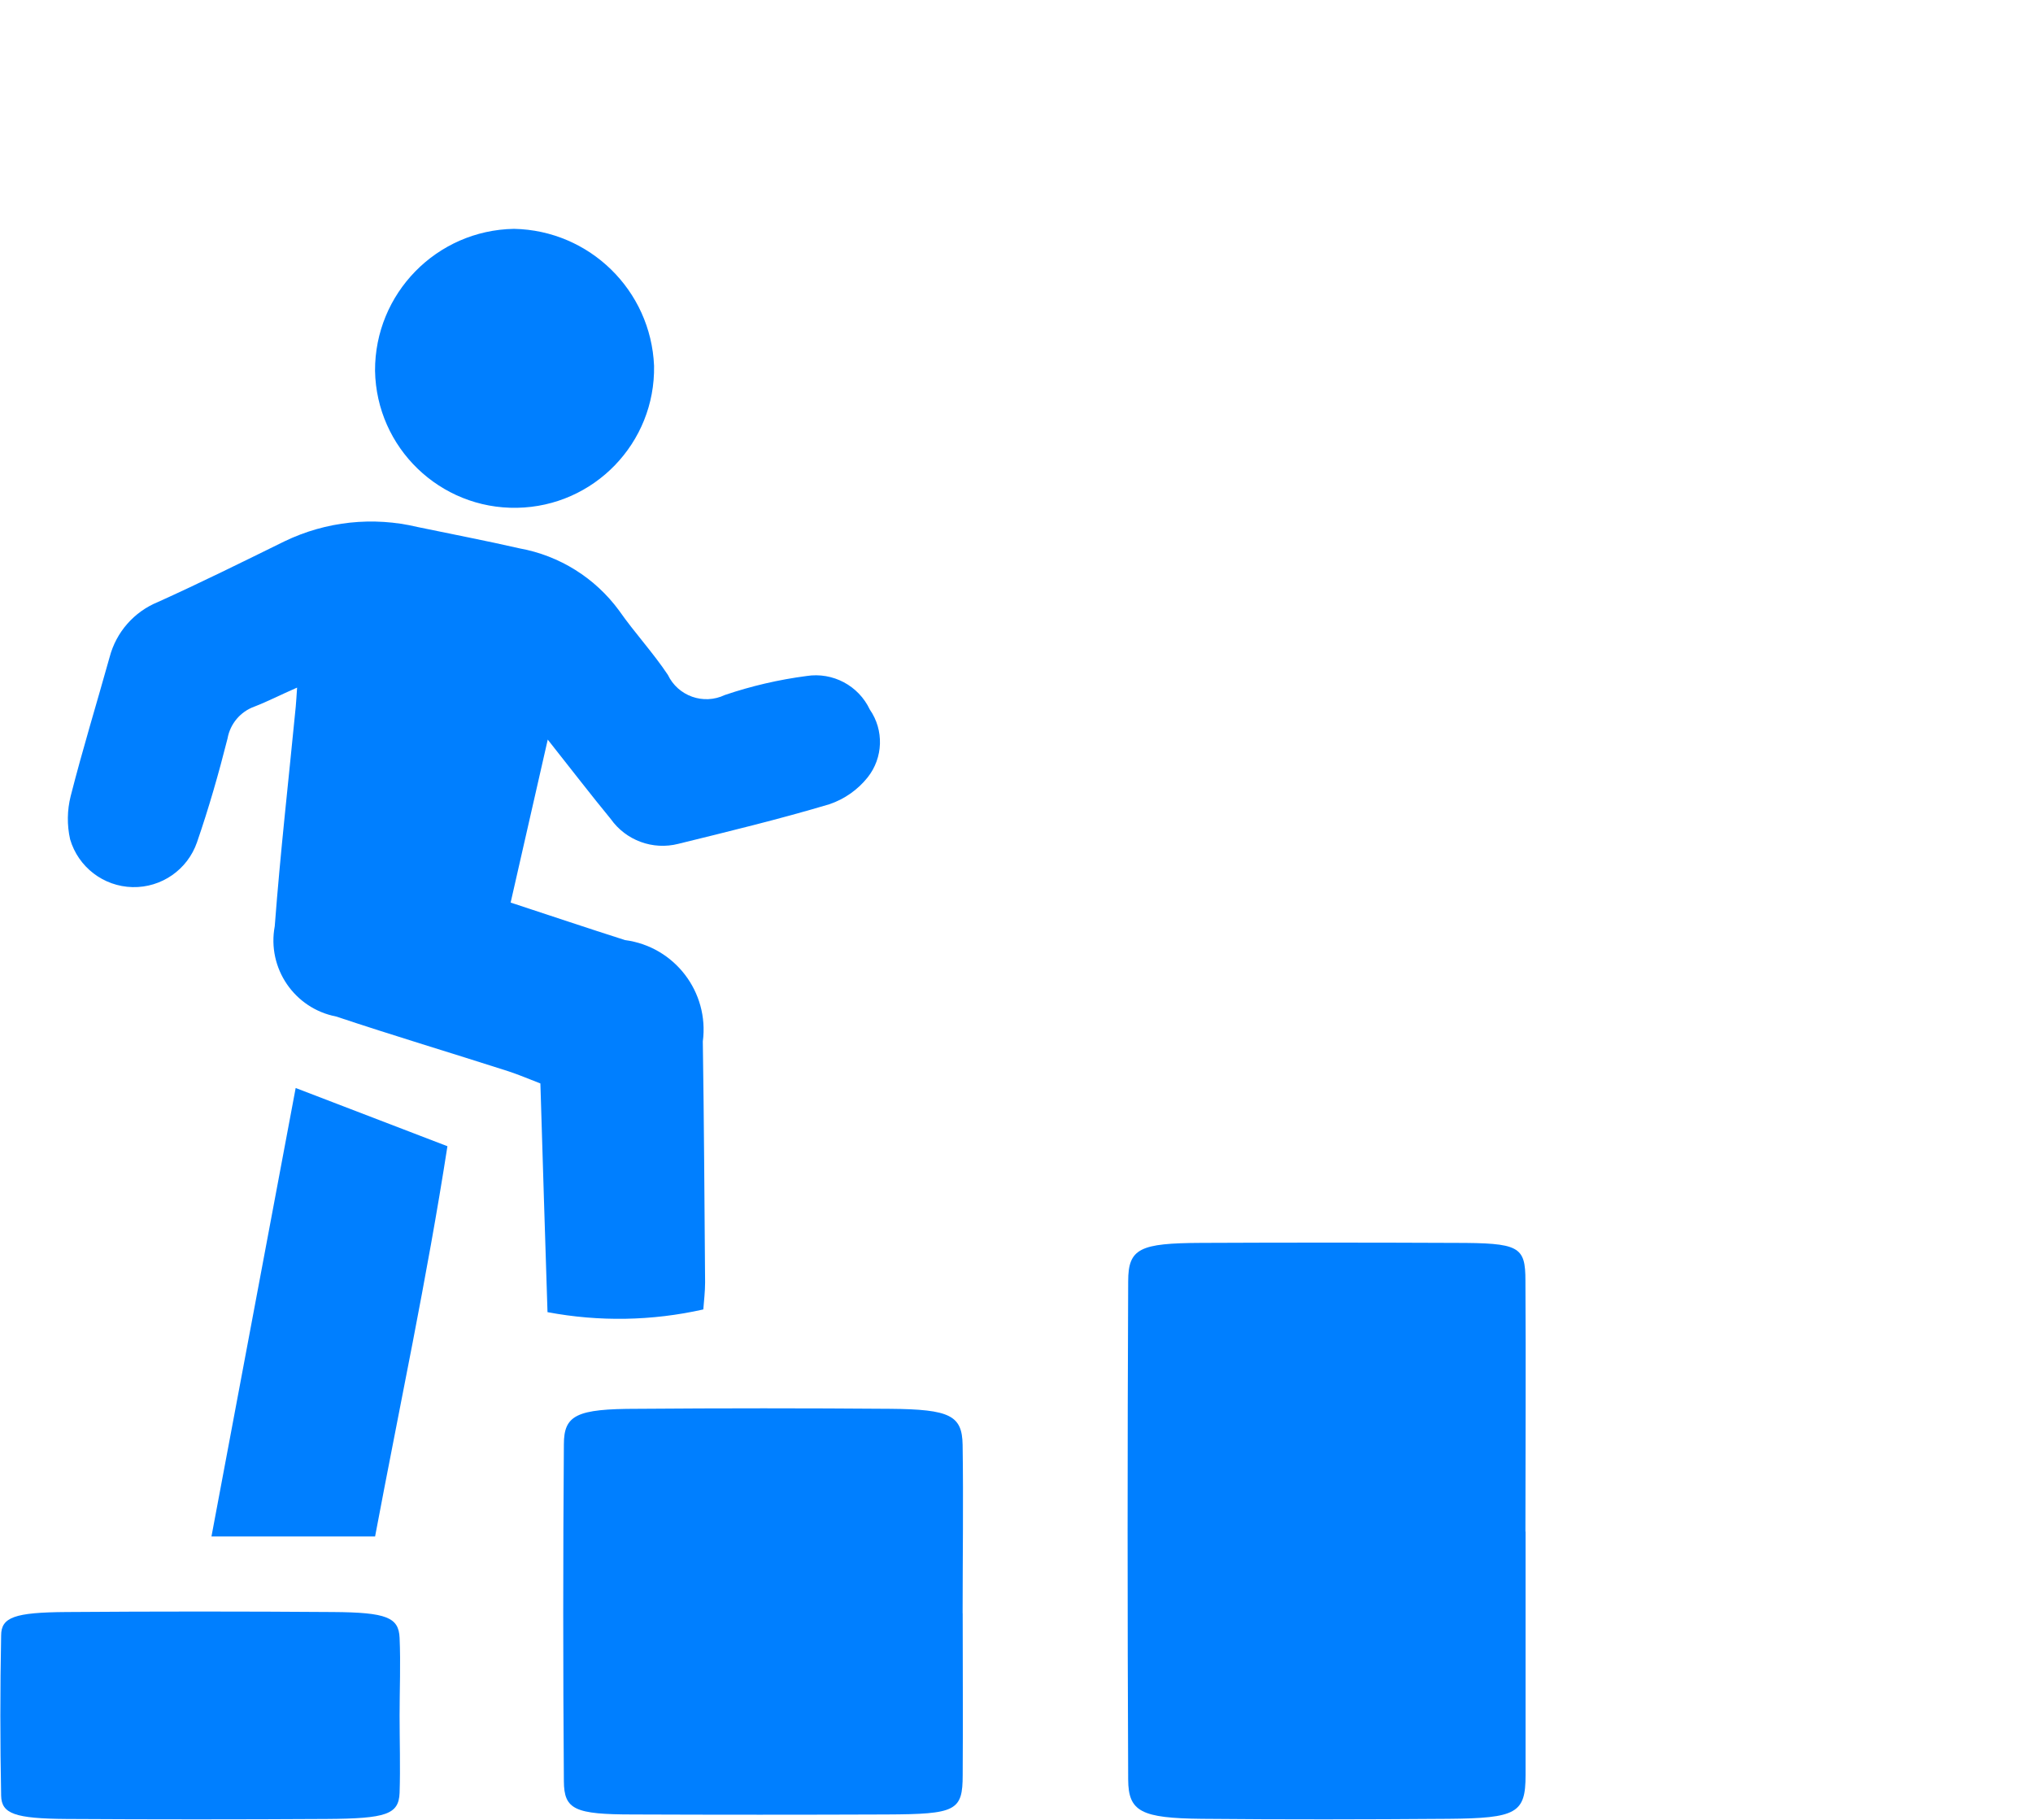
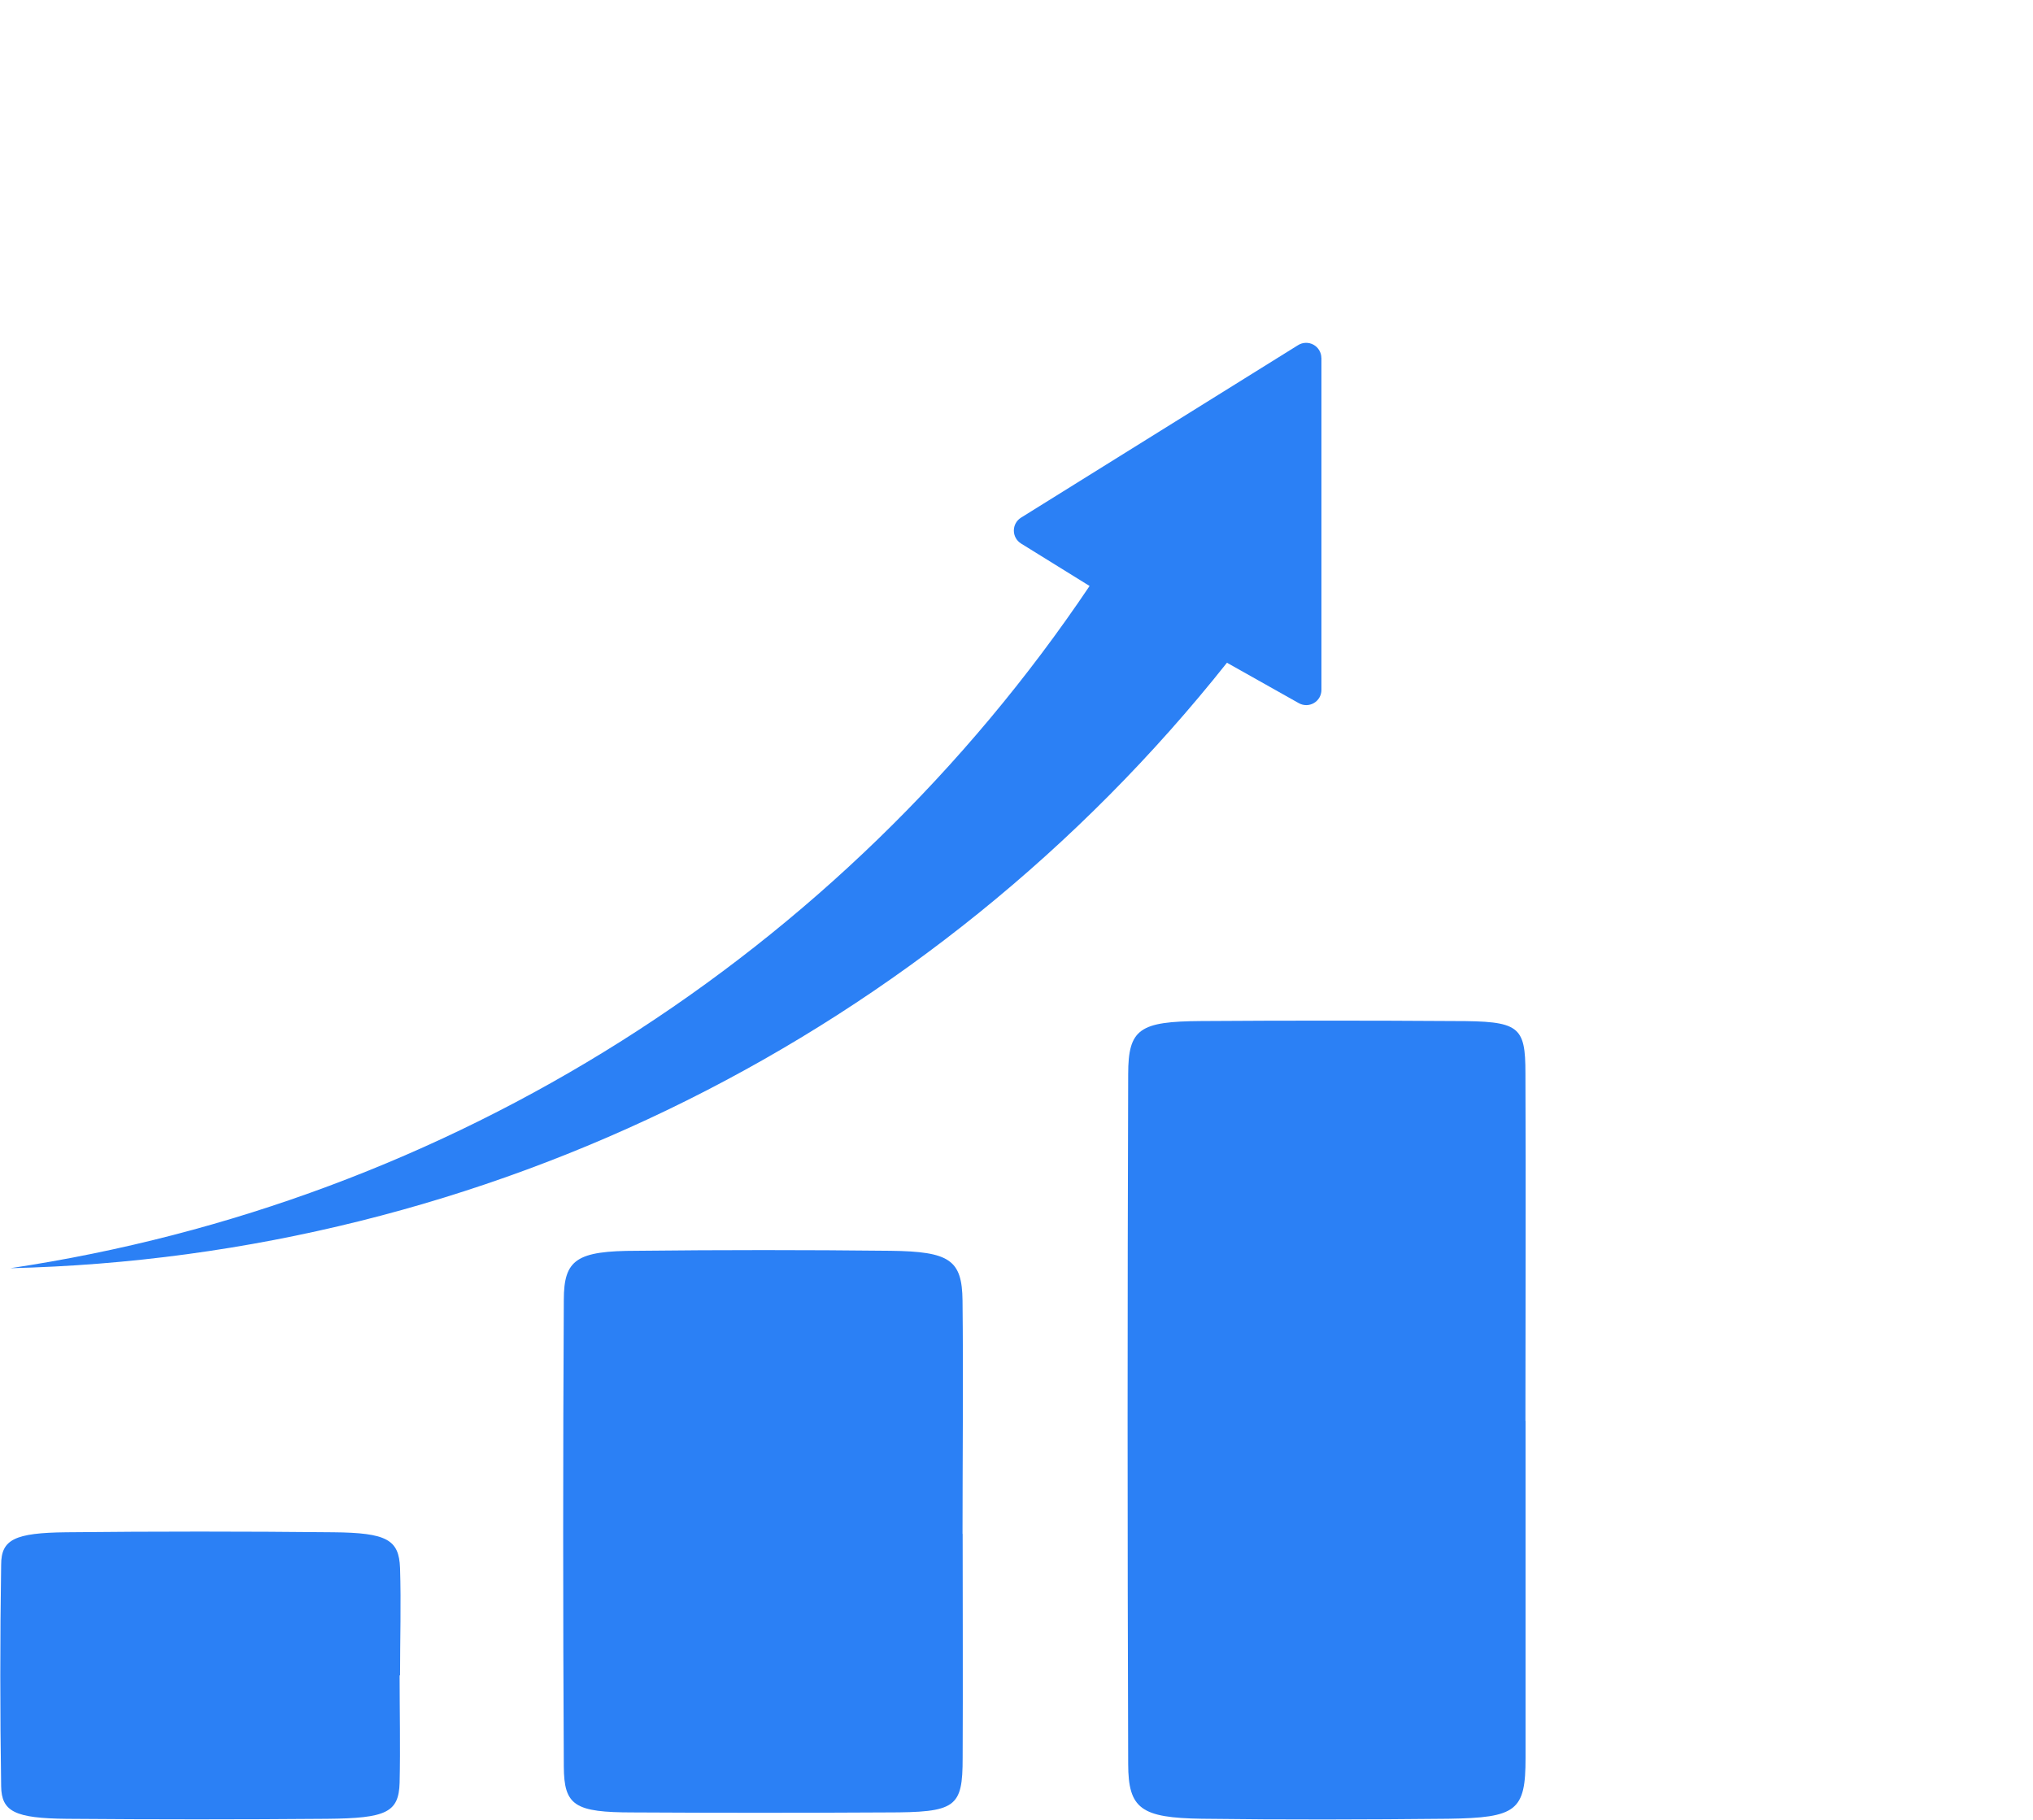
- <svg xmlns="http://www.w3.org/2000/svg" id="goals_were_worked_on" data-name="goals were worked on" width="28.562" height="25.559" viewBox="0 0 28.562 25.559">
+ <svg xmlns="http://www.w3.org/2000/svg" id="goals_worked" data-name="goals worked" width="33.505" height="29.983" viewBox="0 0 33.505 29.983">
  <defs>
    <clipPath id="clip-path">
-       <rect id="Rectangle_1017" data-name="Rectangle 1017" width="28.562" height="25.559" transform="translate(0 14)" fill="none" />
+       <rect id="Rectangle_1112" data-name="Rectangle 1112" width="33.504" height="29.982" fill="none" />
+     </clipPath>
+     <clipPath id="clip-path-2">
+       <rect id="Rectangle_1113" data-name="Rectangle 1113" width="33.505" height="29.983" fill="none" />
    </clipPath>
  </defs>
-   <g id="Group_1442" data-name="Group 1442" transform="translate(0 -14)">
-     <g id="Group_1440" data-name="Group 1440" clip-path="url(#clip-path)">
-       <path id="Path_1346" data-name="Path 1346" d="M87.9,133.952c0,1.14,0,2.281,0,3.421,0,.534-.123.606-1.086.614-1.154.009-2.308.011-3.462,0-.851-.009-1.033-.1-1.035-.551q-.016-3.5,0-7c0-.463.163-.536,1.023-.54q1.779-.008,3.558,0c.913,0,1,.046,1,.531.008,1.175,0,2.35,0,3.525" transform="translate(-66.467 -98.435)" fill="#007fff" />
-       <path id="Path_1347" data-name="Path 1347" d="M46.732,150.627c0,.757.005,1.515,0,2.272,0,.506-.092.552-1.072.556q-1.778.007-3.556,0c-.824,0-.972-.069-.975-.465q-.018-2.367,0-4.734c0-.412.177-.5,1.029-.5q1.778-.014,3.556,0c.841.007,1.01.094,1.017.506.012.789,0,1.578,0,2.367" transform="translate(-33.207 -113.964)" fill="#007fff" />
-       <path id="Path_1348" data-name="Path 1348" d="M5.614,167.059c0,.364.012.728,0,1.091-.013.3-.185.36-1.026.365q-1.825.011-3.651,0c-.729-.005-.916-.073-.921-.327q-.022-1.125,0-2.251c0-.256.189-.324.916-.329q1.873-.014,3.747,0c.754.005.922.076.935.362.016.364,0,.727,0,1.091" transform="translate(0 -128.961)" fill="#007fff" />
+   <g id="Group_1540" data-name="Group 1540">
+     <g id="Group_1539" data-name="Group 1539" transform="translate(0 0)" clip-path="url(#clip-path)">
+       <path id="Path_7145" data-name="Path 7145" d="M54.564,50.051v5.556c0,.868-.144.984-1.274,1-1.354.014-2.707.018-4.061,0-1-.015-1.212-.162-1.214-.9q-.019-5.684,0-11.369c0-.752.191-.87,1.2-.877q2.087-.014,4.174,0c1.071,0,1.173.075,1.173.862.009,1.908,0,3.817,0,5.725" transform="translate(-29.422 -26.634)" fill="#2b80f5" />
+       <path id="Path_7146" data-name="Path 7146" d="M30.561,57.9c0,1.229.006,2.46,0,3.69,0,.822-.108.9-1.257.9q-2.086.012-4.172,0c-.967,0-1.14-.112-1.144-.755q-.021-3.844,0-7.689c0-.669.208-.812,1.207-.812q2.085-.023,4.171,0c.987.011,1.185.153,1.193.821.014,1.282,0,2.563,0,3.844" transform="translate(-14.696 -32.621)" fill="#2b80f5" />
+       <path id="Path_7147" data-name="Path 7147" d="M6.595,67.571c0,.591.014,1.182,0,1.772-.015.487-.217.585-1.2.593q-2.141.018-4.283,0C.253,69.928.034,69.817.028,69.4Q0,67.577.028,65.749c0-.416.221-.526,1.074-.535q2.2-.023,4.4,0c.885.008,1.082.123,1.1.588.019.591,0,1.181,0,1.772" transform="translate(-0.009 -39.962)" fill="#2b80f5" />
    </g>
  </g>
-   <path id="Path_1349" data-name="Path 1349" d="M11.822,25.937,11.3,28.229c.549.18,1.077.358,1.607.527A1.269,1.269,0,0,1,14,30.18c.017,1.128.023,2.257.032,3.385,0,.13-.016.259-.025.38a5.4,5.4,0,0,1-2.189.038c-.033-1.045-.067-2.109-.1-3.213-.147-.056-.3-.122-.453-.172-.8-.257-1.613-.5-2.415-.768a1.088,1.088,0,0,1-.864-1.269c.078-1.03.195-2.057.295-3.085.007-.071.01-.142.019-.267-.23.1-.411.194-.6.267a.584.584,0,0,0-.377.447c-.124.491-.264.98-.429,1.458a.936.936,0,0,1-1.783-.041,1.31,1.31,0,0,1,.008-.607c.167-.655.365-1.3.547-1.952a1.151,1.151,0,0,1,.68-.775c.6-.271,1.189-.563,1.779-.853a2.8,2.8,0,0,1,1.868-.2c.478.1.957.191,1.433.3a2.227,2.227,0,0,1,1.4.877c.215.308.474.586.683.9a.6.6,0,0,0,.8.283,5.989,5.989,0,0,1,1.149-.267.839.839,0,0,1,.888.471.8.8,0,0,1-.03.953,1.167,1.167,0,0,1-.536.377c-.7.209-1.414.382-2.125.557a.893.893,0,0,1-.949-.35c-.274-.333-.537-.675-.882-1.111" transform="translate(-4.126 -15.549)" fill="#007fff" />
-   <path id="Path_1350" data-name="Path 1350" d="M31.054,0a2.009,2.009,0,0,1,1.968,1.924,1.96,1.96,0,1,1-3.92.07A1.986,1.986,0,0,1,31.054,0" transform="translate(-23.833 3.215)" fill="#007fff" />
-   <path id="Path_1351" data-name="Path 1351" d="M18.63,73.432h-2.3l1.183-6.3,2.132.818c-.288,1.856-.672,3.652-1.017,5.486" transform="translate(-13.359 -51.847)" fill="#007fff" />
+   <g id="Group_1542" data-name="Group 1542">
+     <g id="Group_1541" data-name="Group 1541" clip-path="url(#clip-path-2)">
+       <path id="Path_7148" data-name="Path 7148" d="M22.047,14.841v5.472a.25.25,0,0,1-.373.218l-1.184-.666A26.407,26.407,0,0,1,.439,29.843,26.082,26.082,0,0,0,18.226,18.6l-1.13-.7a.251.251,0,0,1,0-.426l4.566-2.843a.251.251,0,0,1,.384.211" transform="translate(-0.269 -8.943)" fill="#2b80f5" />
+     </g>
+   </g>
</svg>
